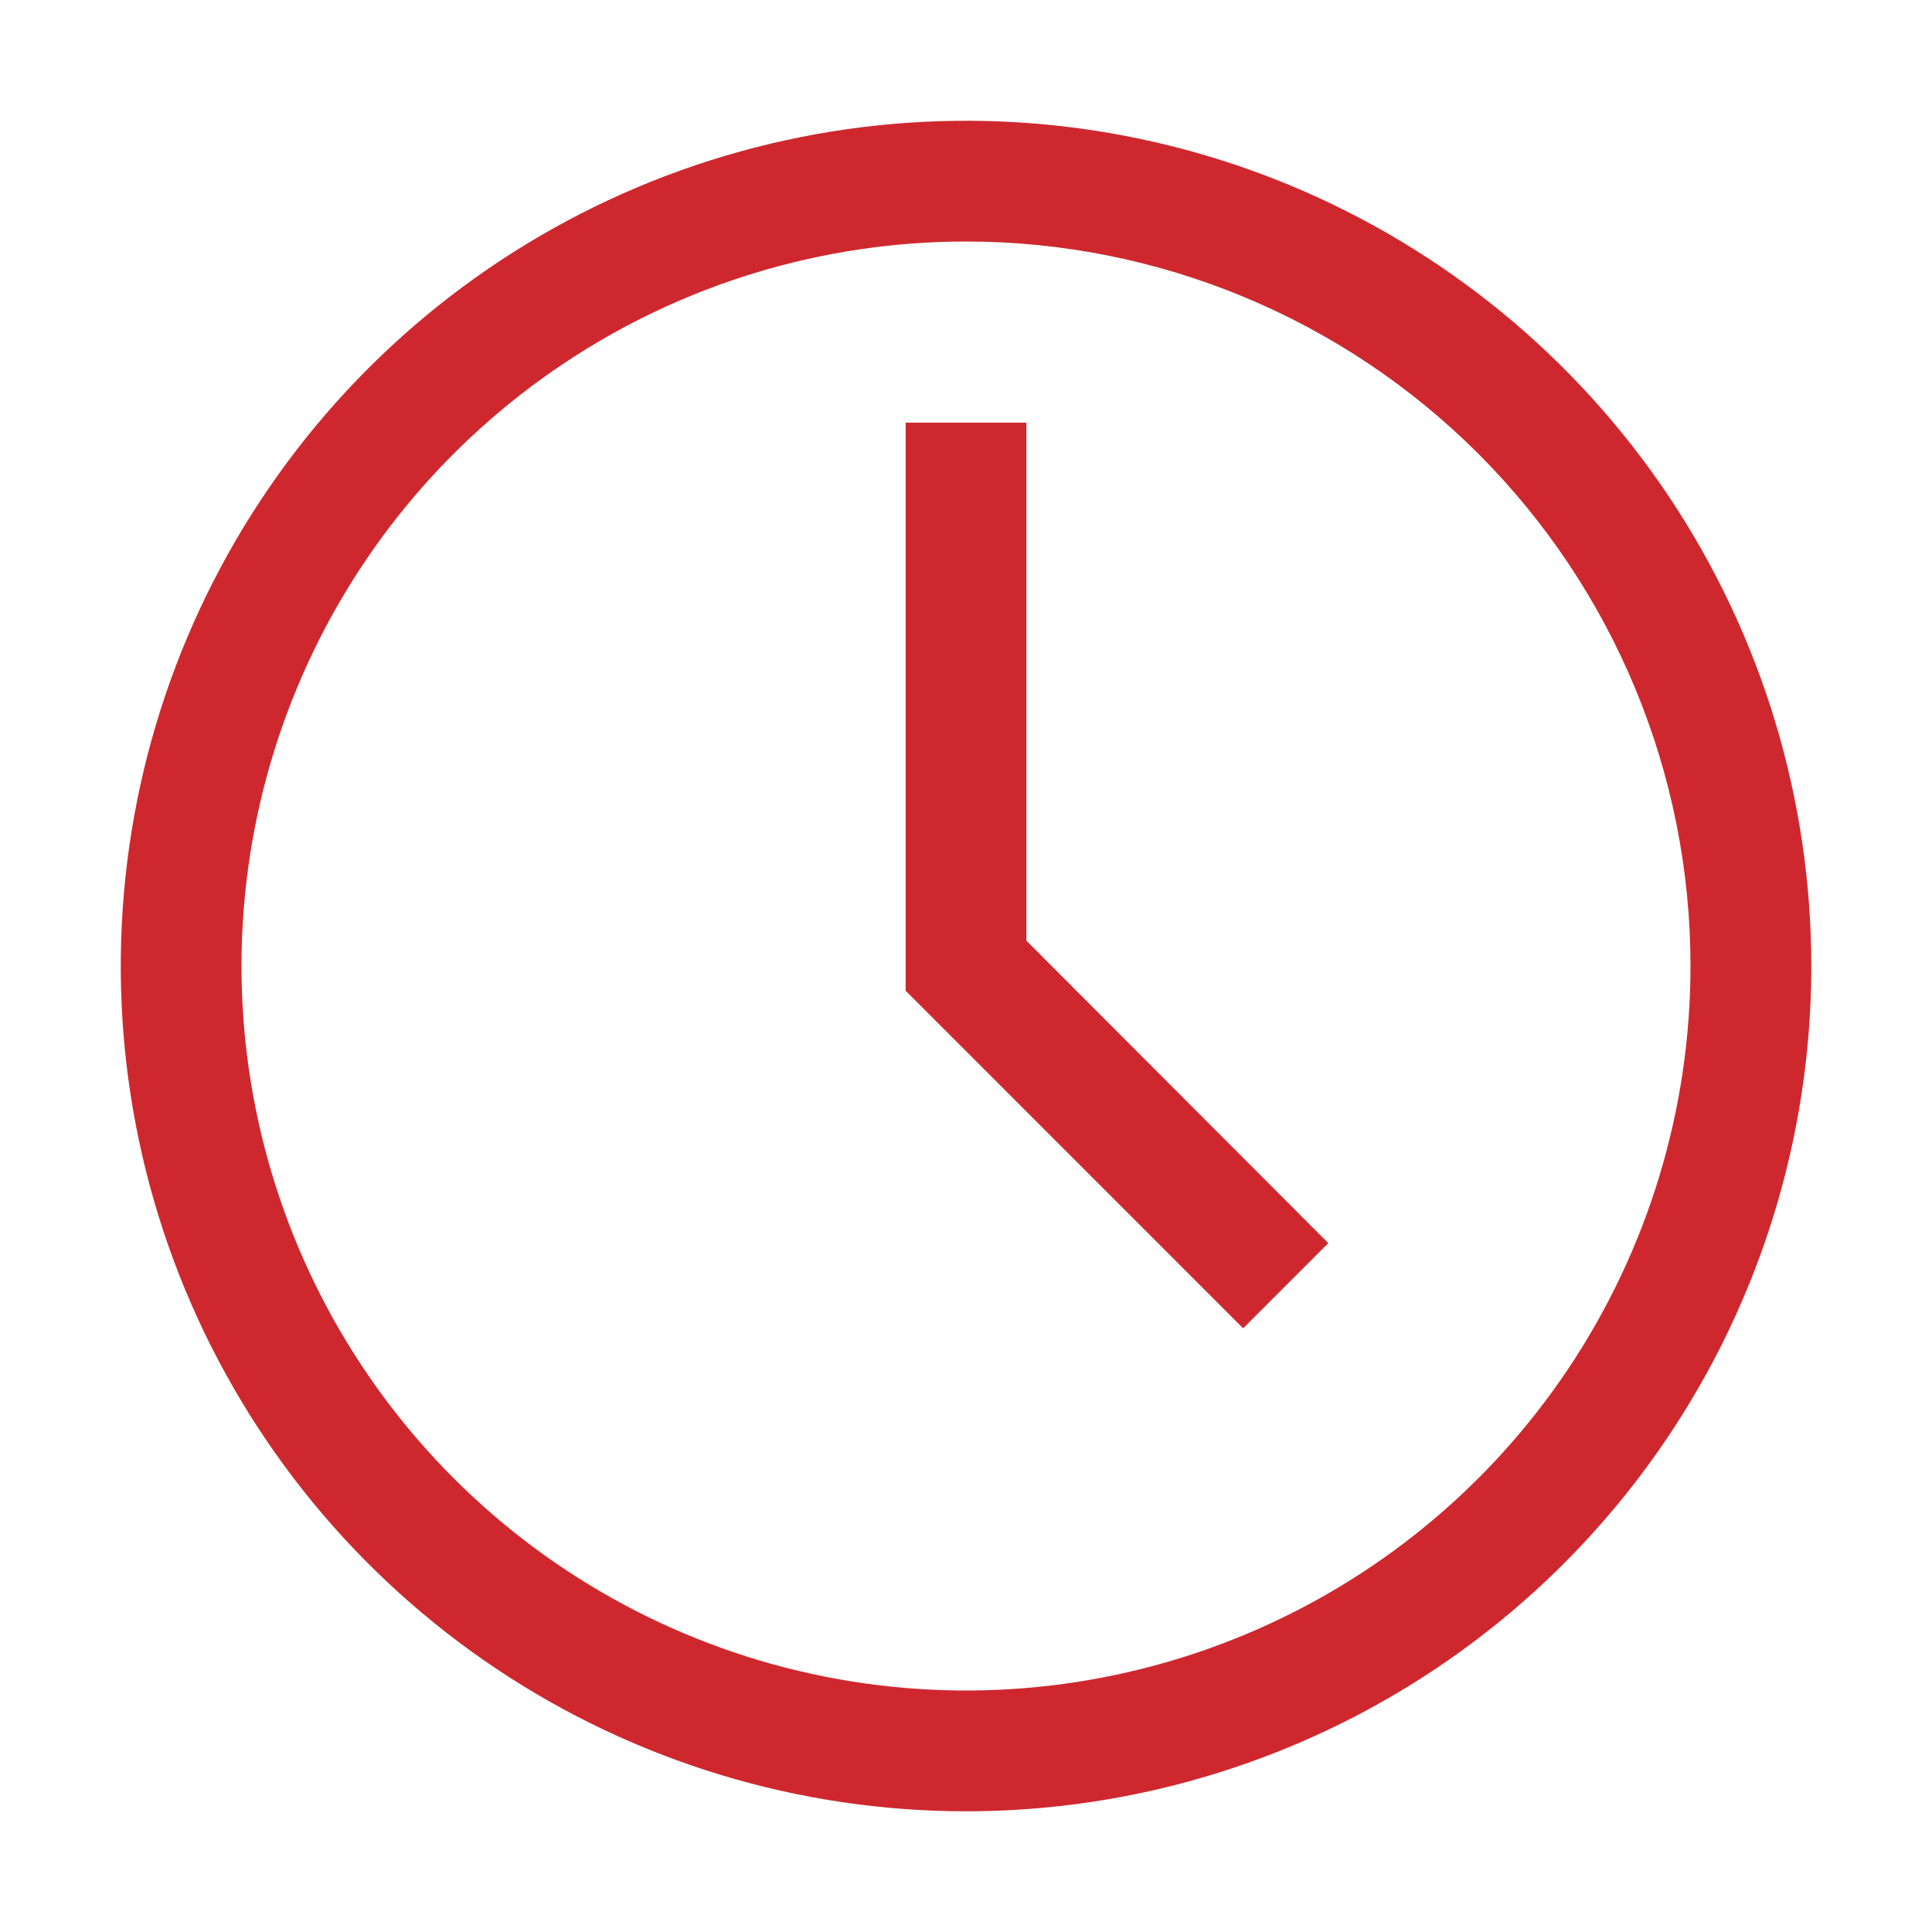
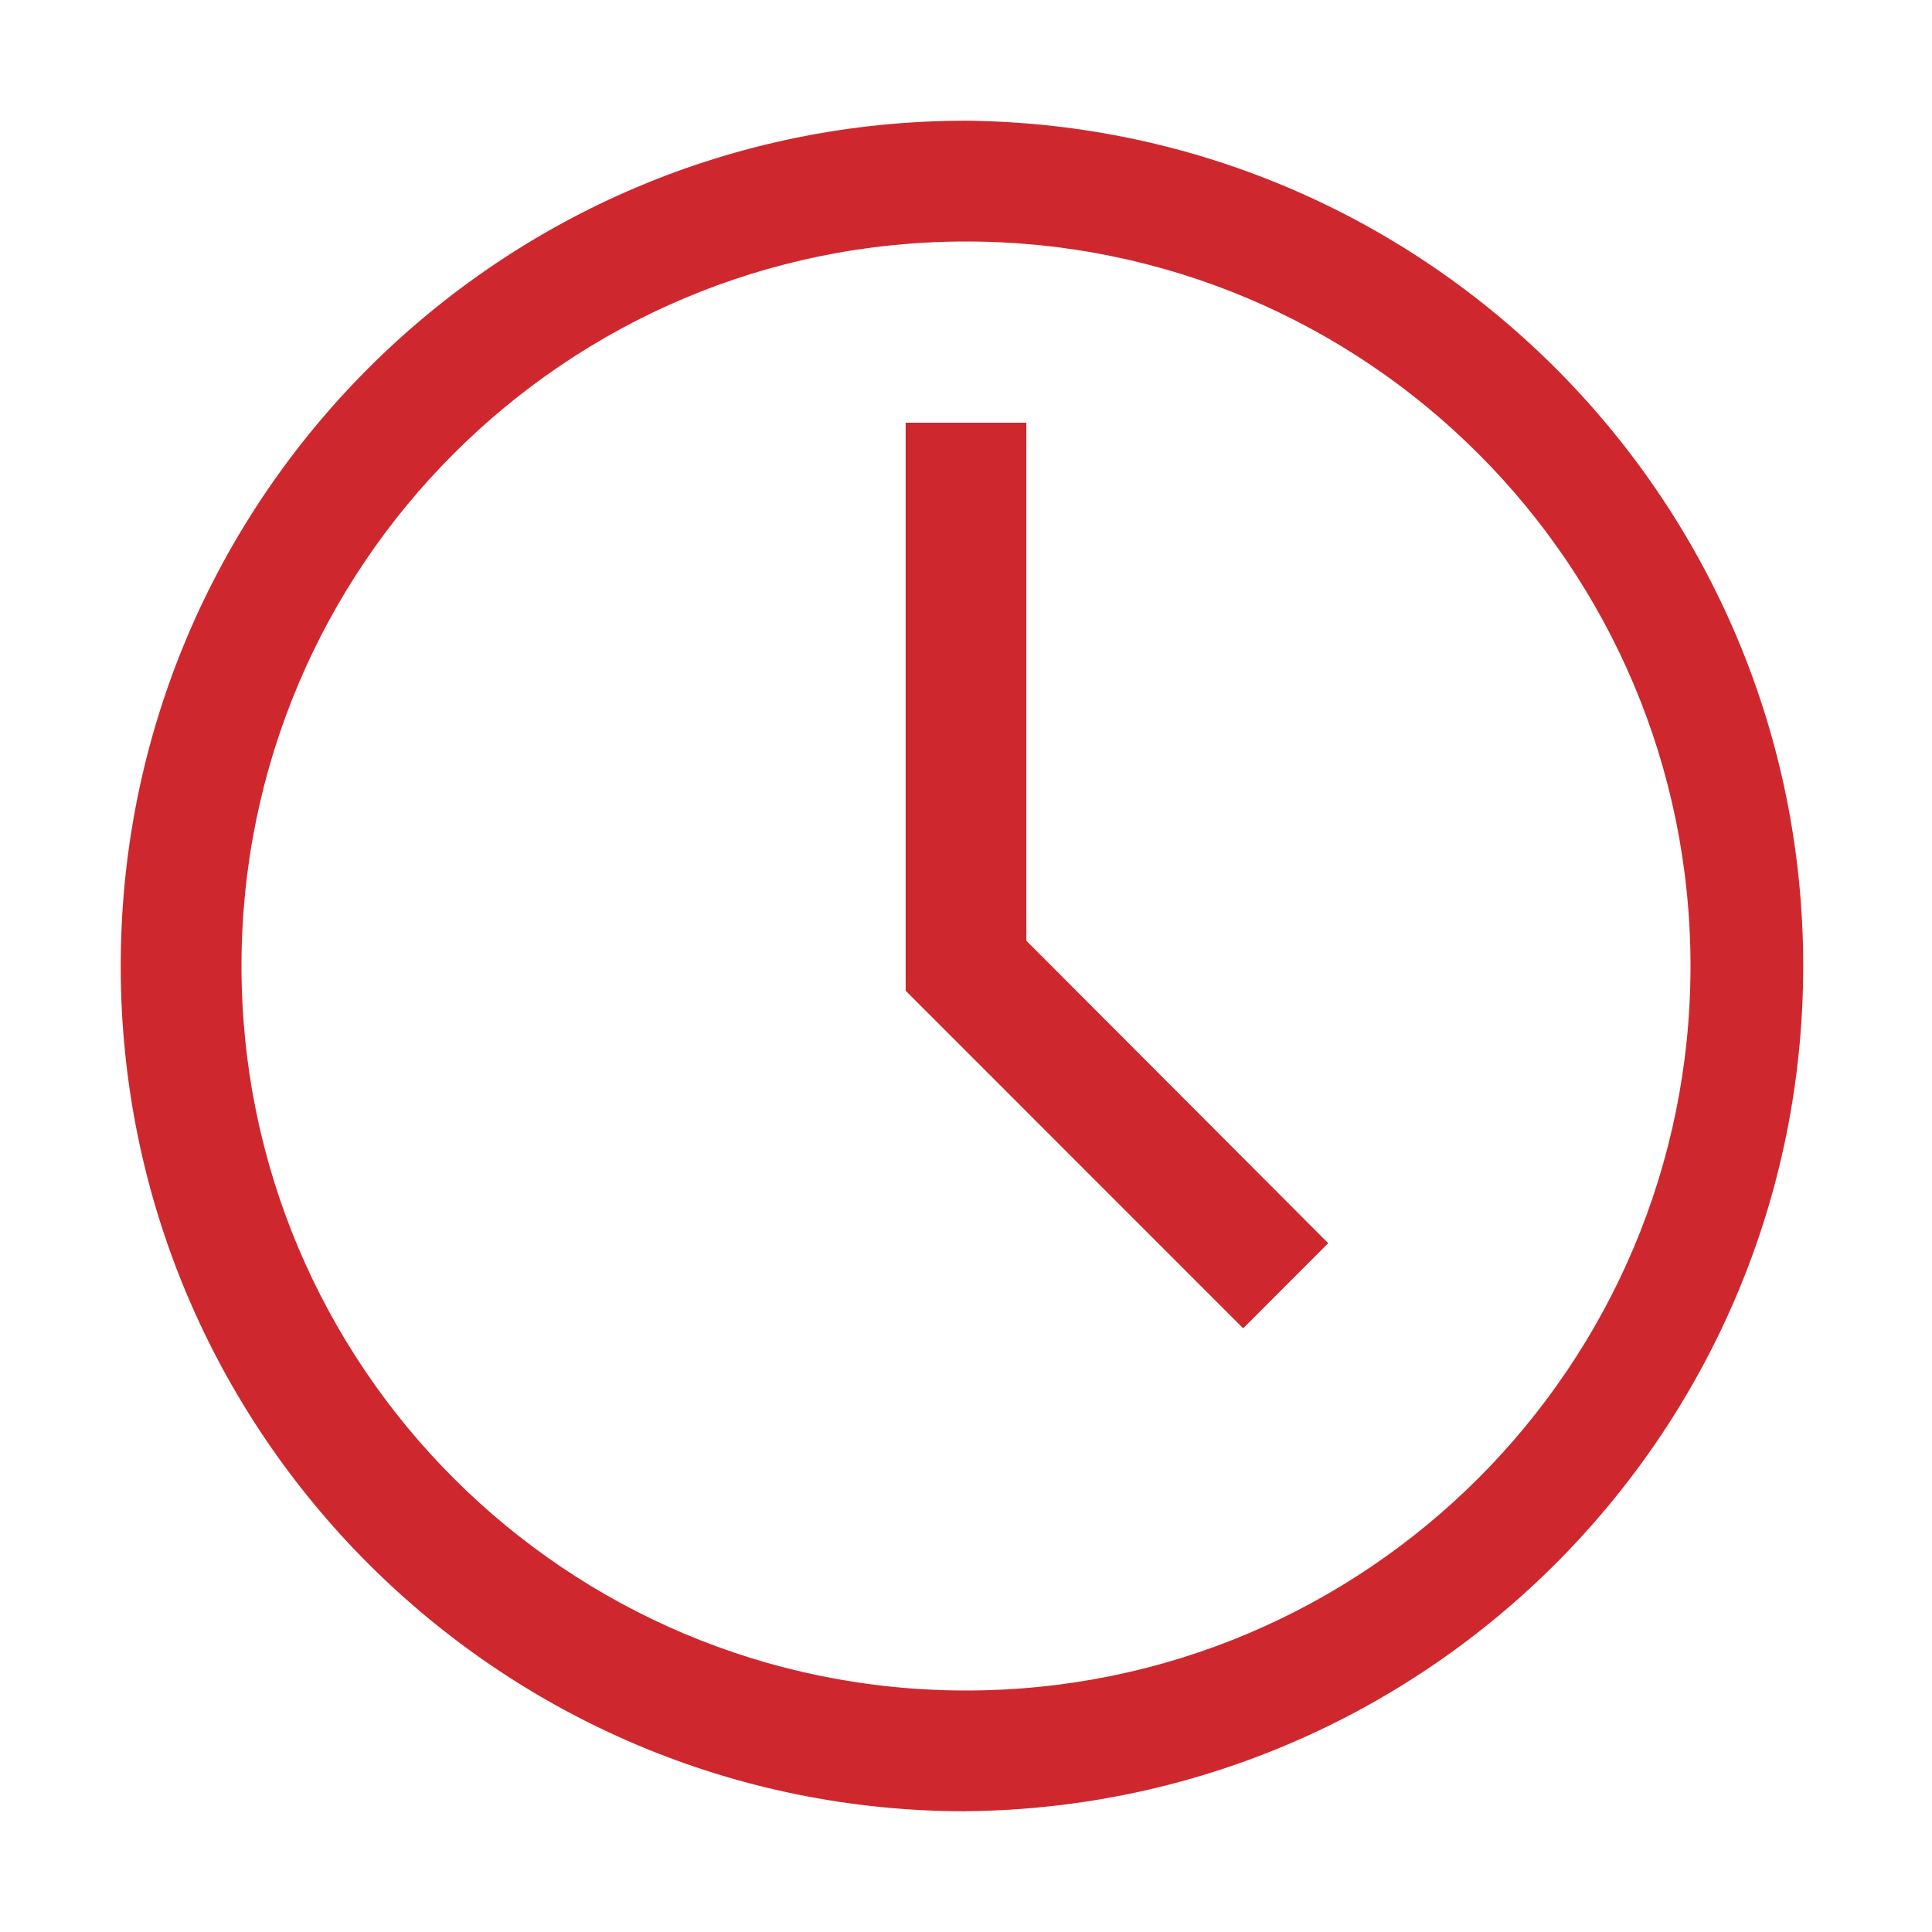
- <svg xmlns="http://www.w3.org/2000/svg" width="25" height="25" viewBox="0 0 25 25" fill="none">
-   <path d="M12.5 23.438C10.337 23.438 8.222 22.796 6.423 21.594C4.625 20.392 3.223 18.684 2.395 16.686C1.567 14.687 1.351 12.488 1.773 10.366C2.195 8.245 3.236 6.296 4.766 4.766C6.296 3.236 8.245 2.195 10.366 1.773C12.488 1.351 14.687 1.567 16.686 2.395C18.684 3.223 20.392 4.625 21.594 6.423C22.796 8.222 23.438 10.337 23.438 12.5C23.438 15.401 22.285 18.183 20.234 20.234C18.183 22.285 15.401 23.438 12.5 23.438ZM12.5 3.125C10.646 3.125 8.833 3.675 7.292 4.705C5.75 5.735 4.548 7.199 3.839 8.912C3.129 10.625 2.943 12.51 3.305 14.329C3.667 16.148 4.56 17.818 5.871 19.129C7.182 20.44 8.852 21.333 10.671 21.695C12.49 22.057 14.375 21.871 16.088 21.161C17.801 20.452 19.265 19.25 20.295 17.709C21.325 16.167 21.875 14.354 21.875 12.5C21.875 10.014 20.887 7.629 19.129 5.871C17.371 4.113 14.986 3.125 12.5 3.125Z" fill="#CE282E" />
-   <path d="M16.086 17.188L11.719 12.82V5.469H13.281V12.172L17.188 16.086L16.086 17.188Z" fill="#CE282E" />
+ <svg xmlns="http://www.w3.org/2000/svg" width="25" height="25" fill="none">
+   <path d="M12.5 23.438a10.938 10.938 0 110-21.876 10.938 10.938 0 010 21.875zm0-20.313a9.375 9.375 0 100 18.75 9.375 9.375 0 000-18.75z" fill="#CE282E" />
+   <path d="M16.086 17.188l-4.367-4.368V5.47h1.562v6.703l3.906 3.914-1.101 1.102z" fill="#CE282E" />
</svg>
